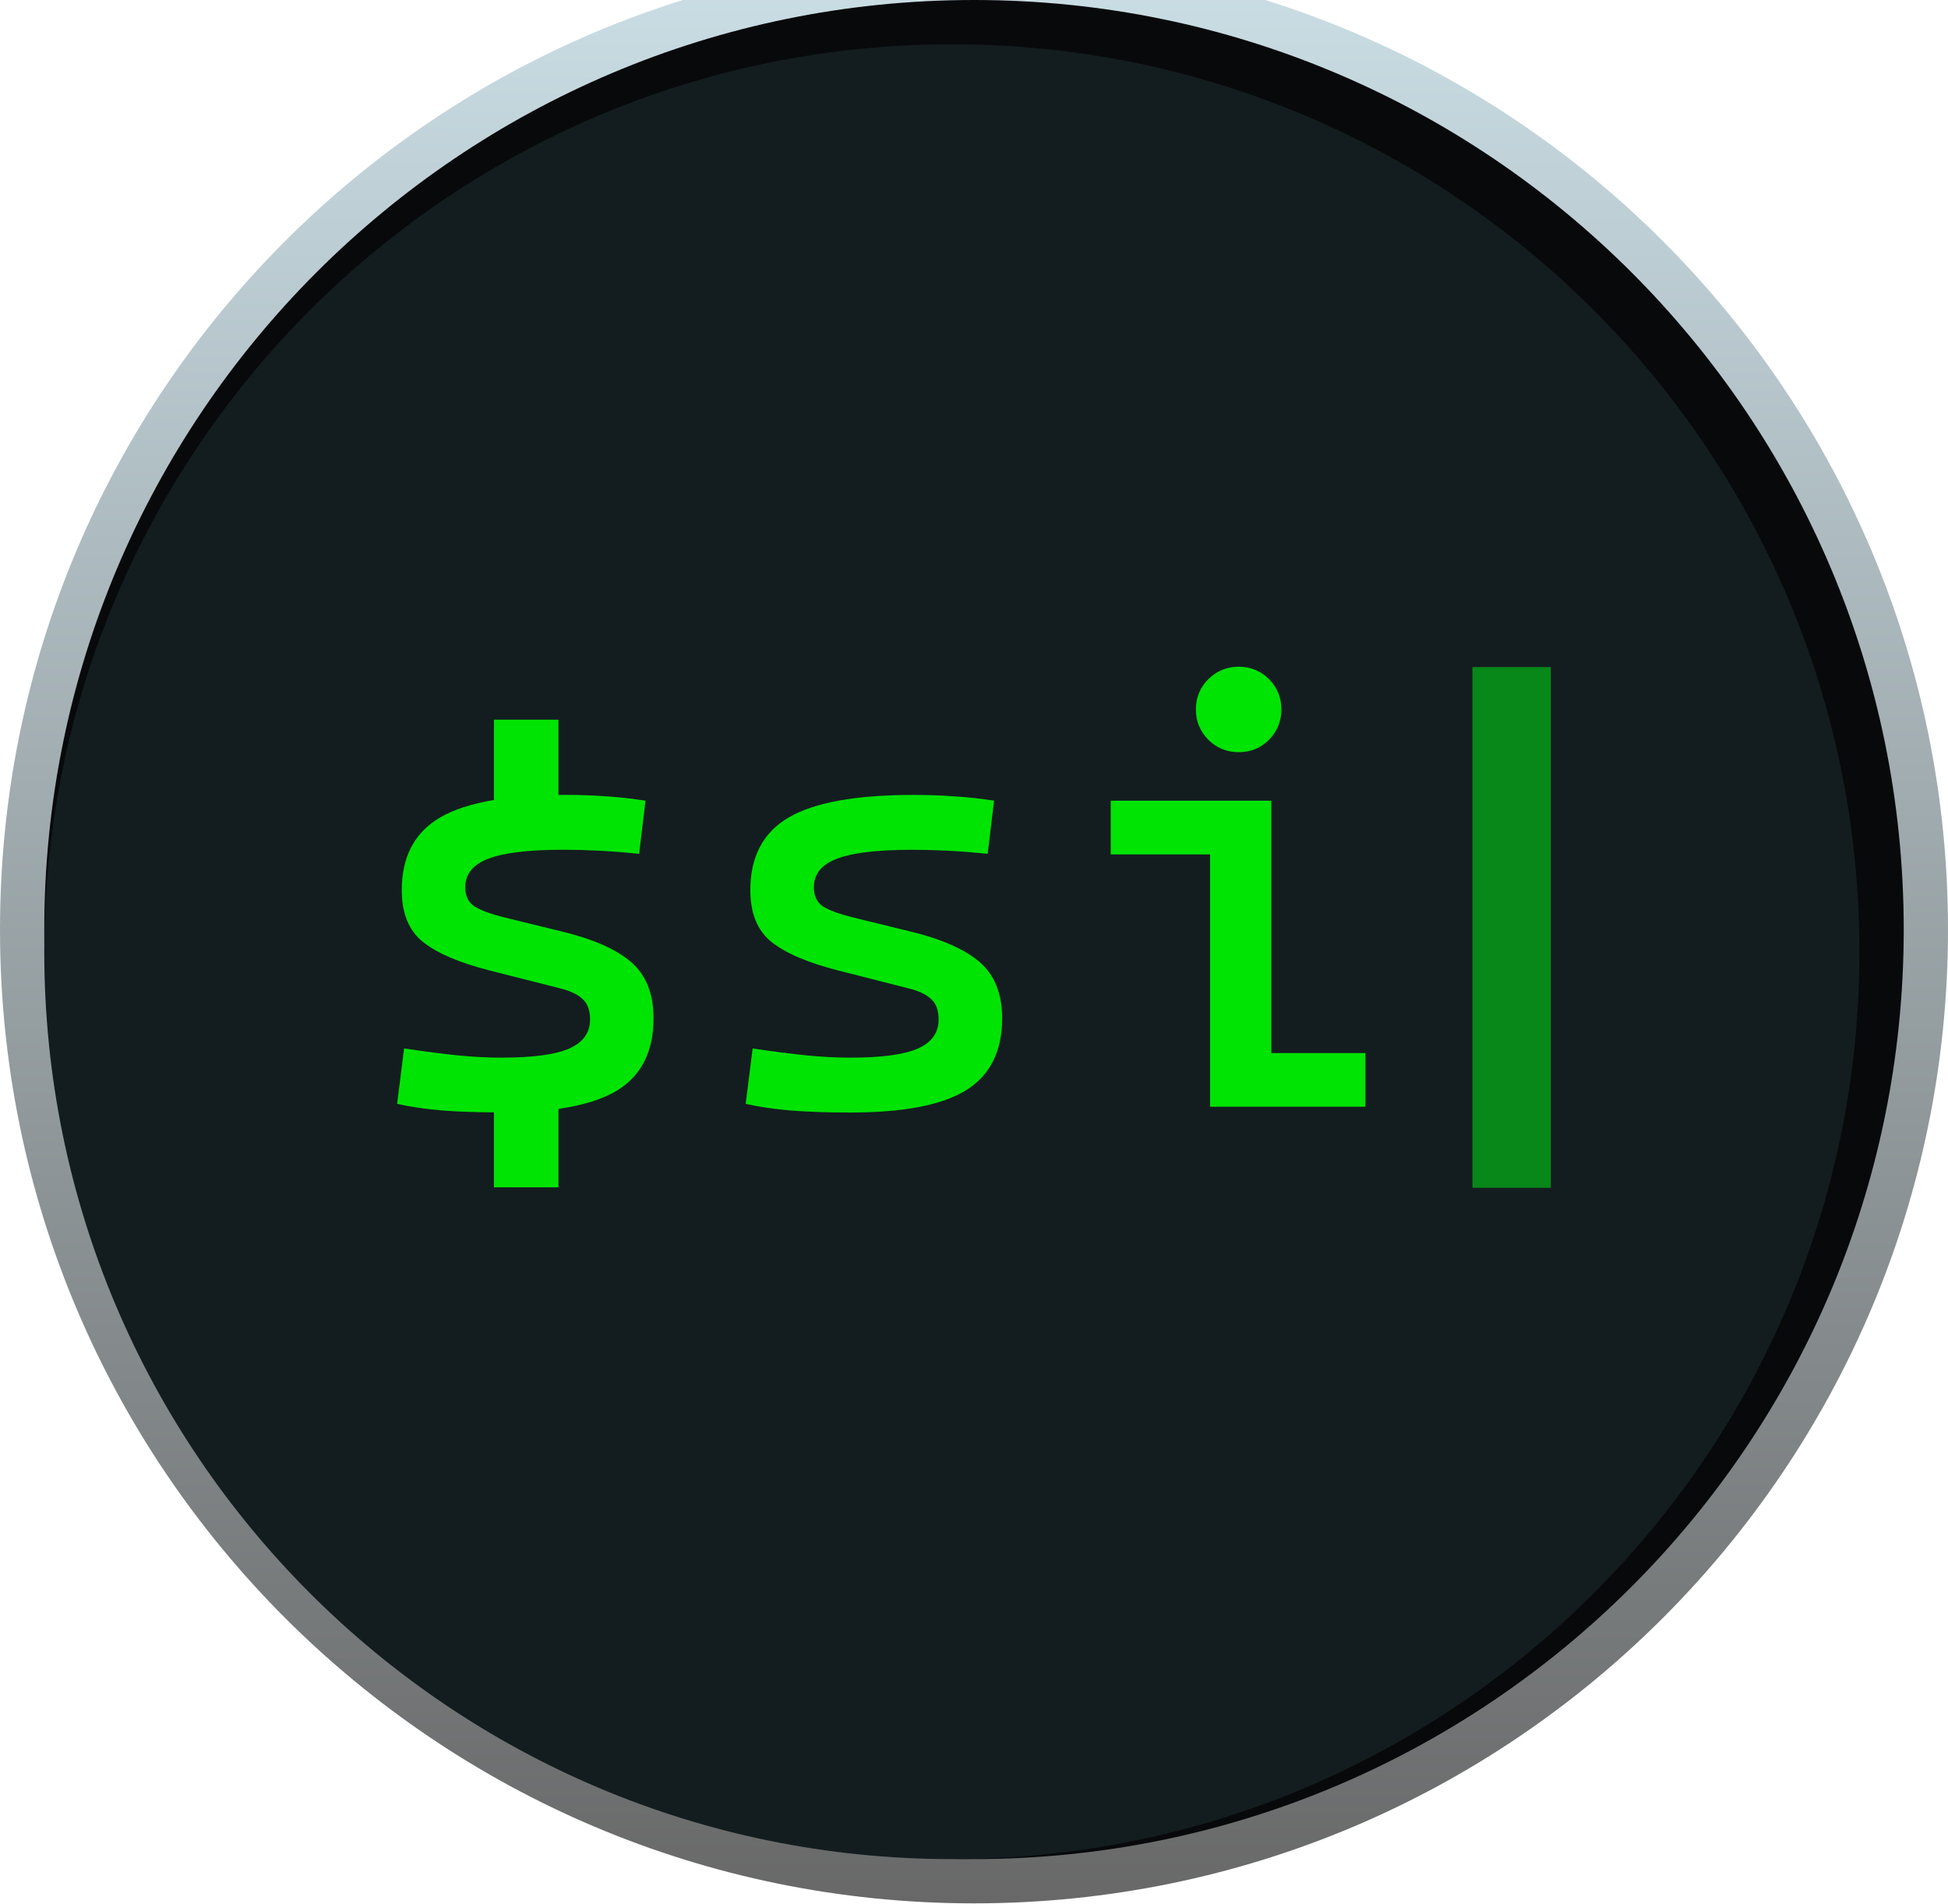
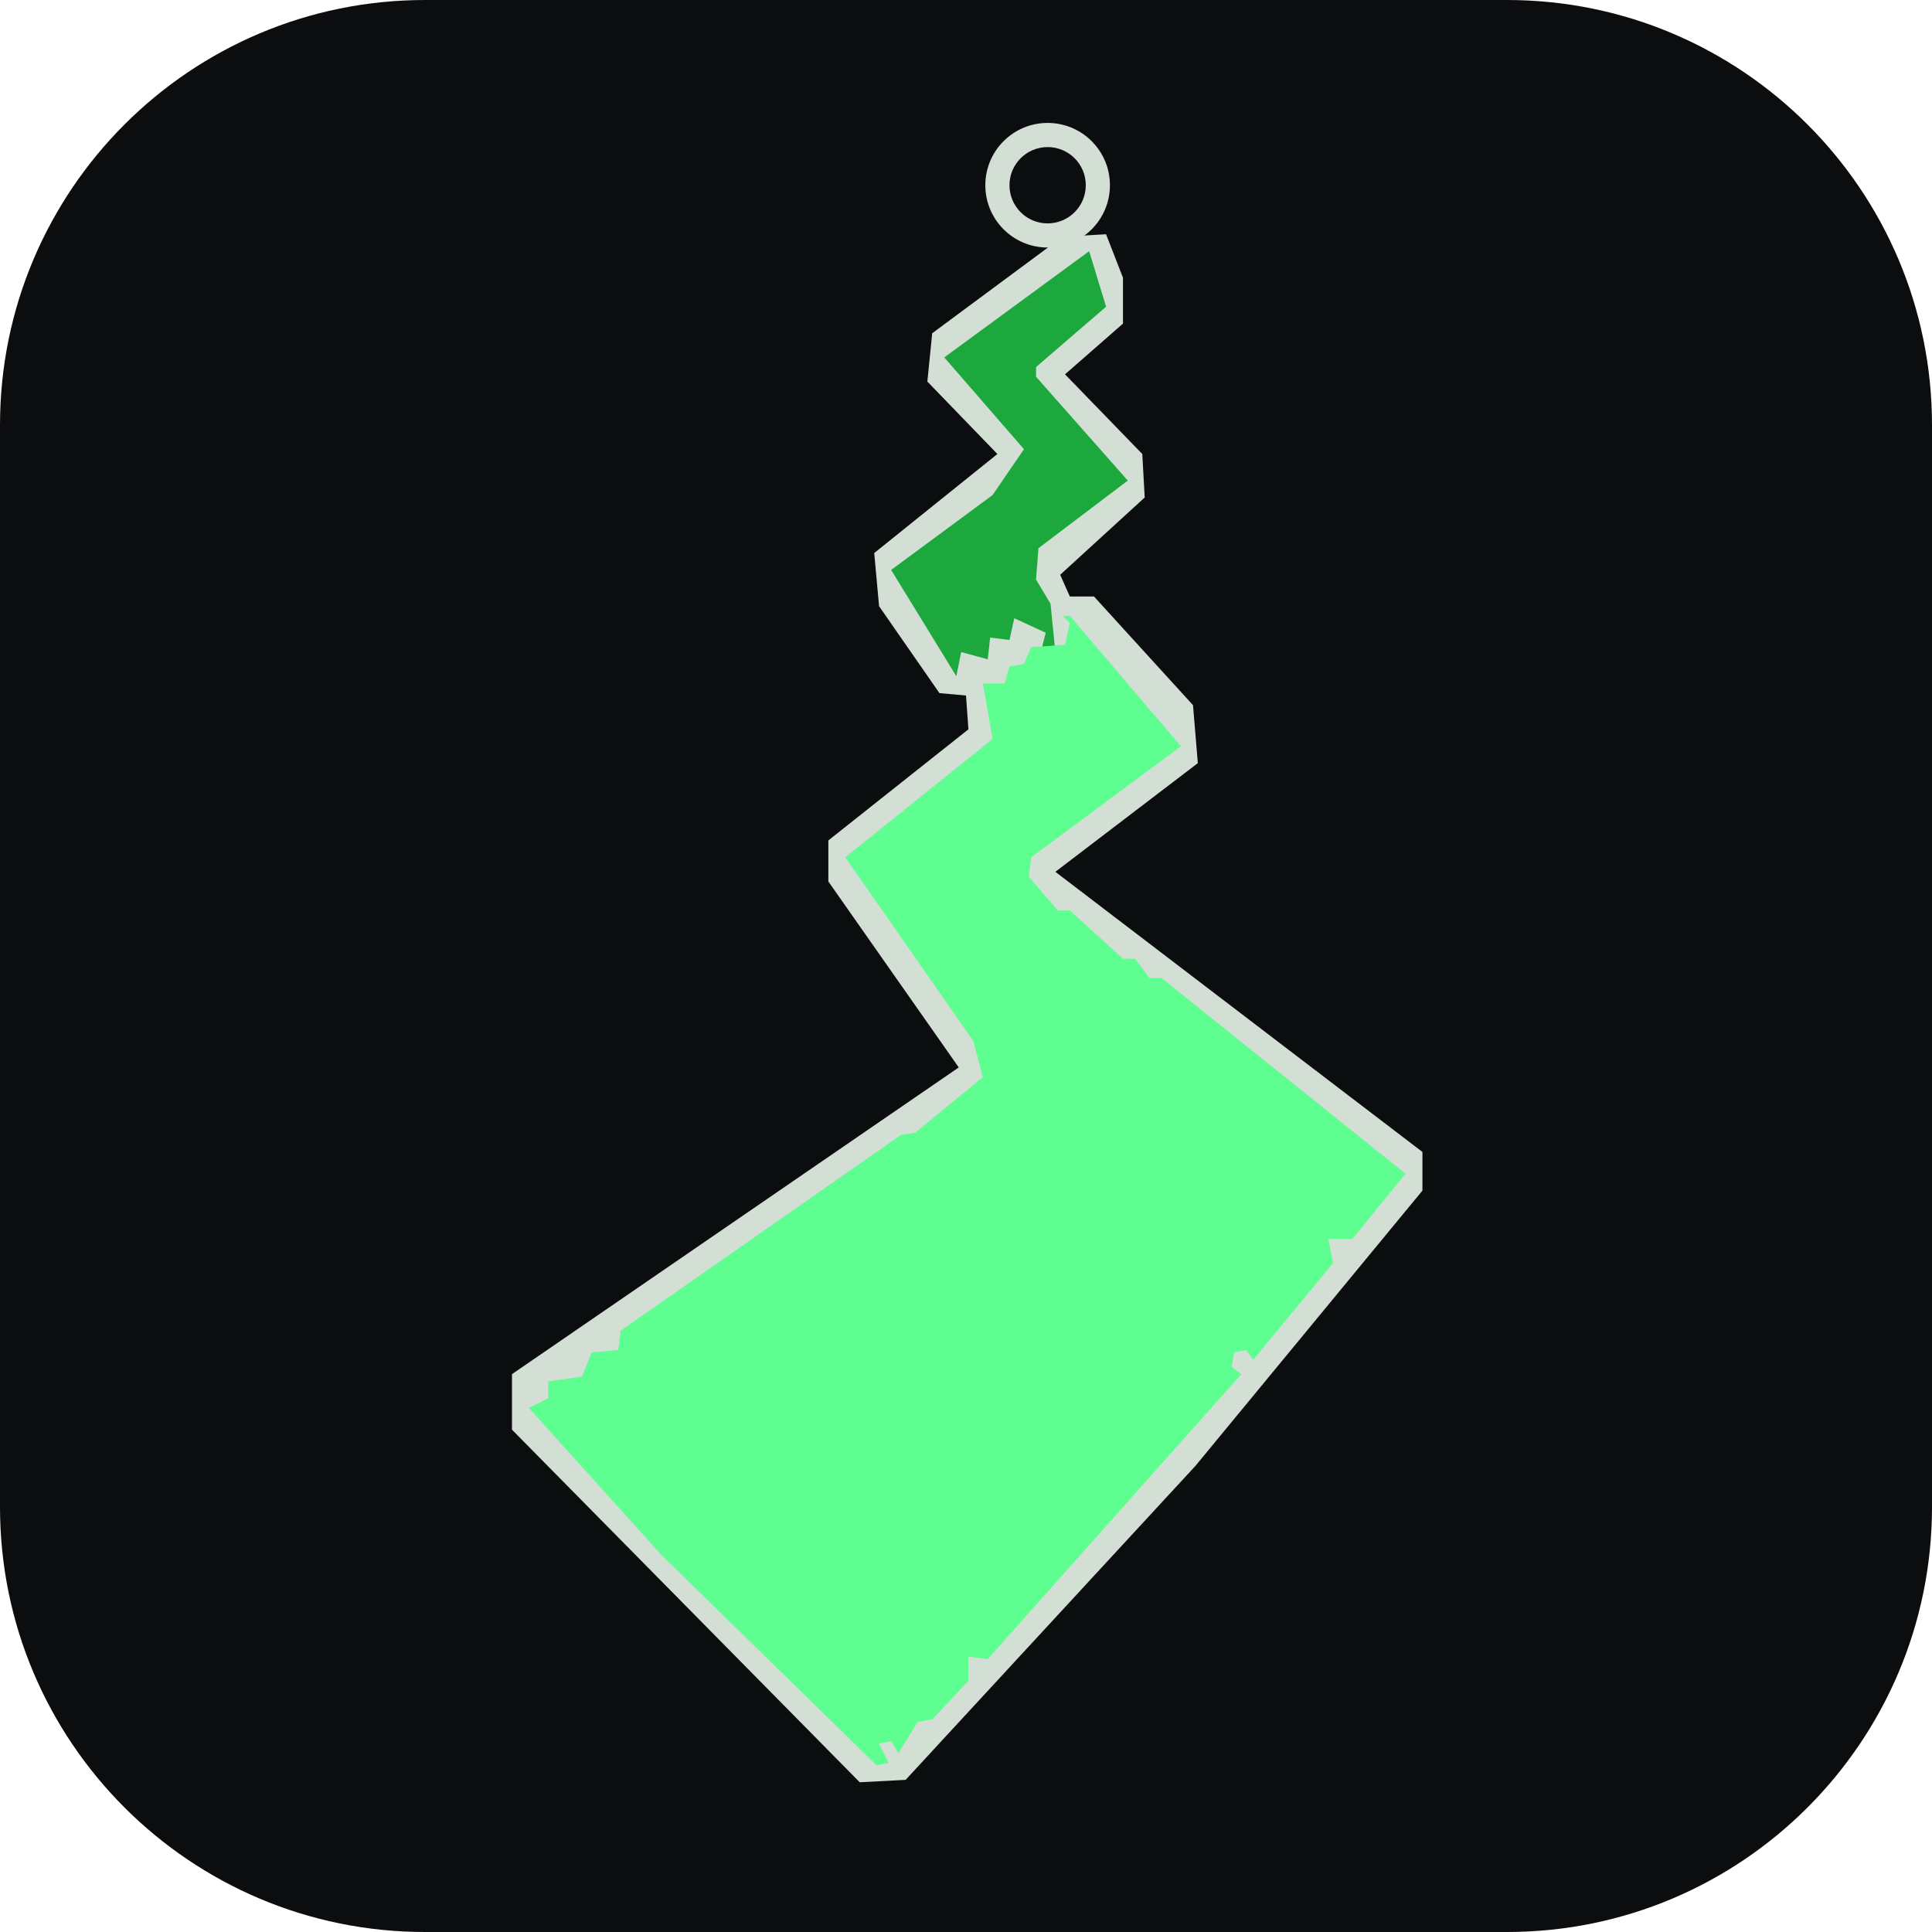
- <svg xmlns="http://www.w3.org/2000/svg" width="44" height="43" viewBox="0 0 44 43" fill="none">
-   <circle cx="22" cy="21" r="22" fill="url(#paint0_linear_887_14293)" />
-   <circle cx="22" cy="21" r="21" fill="#08090B" />
-   <circle cx="21.5" cy="21.5" r="20.5" fill="#131D1F" />
-   <path d="M19.205 25.134C18.683 25.134 18.235 25.118 17.861 25.088C17.491 25.057 17.152 25.007 16.843 24.938L17 23.686C17.457 23.755 17.859 23.807 18.207 23.842C18.559 23.877 18.892 23.894 19.205 23.894C19.905 23.894 20.411 23.827 20.724 23.692C21.042 23.553 21.201 23.333 21.201 23.033C21.201 22.825 21.144 22.67 21.031 22.57C20.922 22.466 20.753 22.385 20.522 22.329L18.931 21.924C18.248 21.75 17.746 21.535 17.424 21.279C17.107 21.022 16.948 20.633 16.948 20.111C16.948 19.354 17.237 18.806 17.815 18.467C18.398 18.128 19.335 17.959 20.627 17.959C20.962 17.959 21.272 17.969 21.559 17.991C21.851 18.009 22.149 18.041 22.453 18.089L22.309 19.289C21.957 19.254 21.646 19.23 21.377 19.217C21.107 19.204 20.844 19.198 20.587 19.198C19.814 19.198 19.253 19.265 18.905 19.4C18.557 19.53 18.383 19.746 18.383 20.046C18.383 20.246 18.455 20.392 18.598 20.483C18.742 20.57 18.961 20.65 19.257 20.724L20.535 21.037C21.262 21.211 21.792 21.444 22.127 21.735C22.466 22.026 22.636 22.451 22.636 23.007C22.636 23.751 22.364 24.292 21.82 24.631C21.277 24.966 20.405 25.134 19.205 25.134Z" fill="#00E404" />
-   <path d="M27.332 25.003V18.48H28.715V25.003H27.332ZM28.584 25.003V23.79H30.841V25.003H28.584ZM25.088 19.302V18.089H28.715V19.302H25.088ZM27.978 16.993C27.712 16.993 27.484 16.9 27.293 16.713C27.106 16.521 27.012 16.293 27.012 16.028C27.012 15.758 27.106 15.53 27.293 15.343C27.484 15.156 27.712 15.062 27.978 15.062C28.247 15.062 28.476 15.156 28.663 15.343C28.849 15.53 28.943 15.758 28.943 16.028C28.943 16.293 28.849 16.521 28.663 16.713C28.476 16.9 28.247 16.993 27.978 16.993Z" fill="#00E404" />
-   <path d="M12.614 17.96C12.66 17.959 12.707 17.958 12.754 17.958C13.088 17.958 13.399 17.968 13.686 17.99C13.978 18.008 14.275 18.041 14.58 18.089L14.436 19.289C14.084 19.254 13.773 19.23 13.504 19.217C13.234 19.204 12.971 19.197 12.715 19.197C11.941 19.197 11.38 19.265 11.032 19.399C10.684 19.53 10.51 19.745 10.509 20.045C10.509 20.245 10.582 20.391 10.725 20.482C10.869 20.569 11.088 20.65 11.383 20.724L12.662 21.037C13.388 21.211 13.919 21.443 14.254 21.734C14.593 22.026 14.762 22.45 14.762 23.007C14.762 23.75 14.491 24.292 13.947 24.631C13.621 24.832 13.176 24.97 12.614 25.051V26.824H11.156V25.13C10.709 25.127 10.319 25.114 9.988 25.087C9.618 25.056 9.279 25.007 8.97 24.938L9.127 23.685C9.583 23.754 9.986 23.807 10.334 23.842C10.686 23.877 11.019 23.894 11.332 23.894C12.032 23.893 12.538 23.826 12.851 23.691C13.169 23.552 13.328 23.332 13.328 23.032C13.328 22.824 13.271 22.669 13.158 22.569C13.049 22.465 12.88 22.385 12.649 22.328L11.057 21.924C10.375 21.75 9.872 21.535 9.551 21.278C9.233 21.022 9.075 20.632 9.075 20.11C9.075 19.354 9.364 18.806 9.942 18.467C10.249 18.288 10.653 18.158 11.156 18.073V16.259H12.614V17.96Z" fill="#00E404" />
-   <rect x="33.258" y="15.07" width="1.771" height="11.764" fill="#088819" />
-   <defs>
-     <linearGradient id="paint0_linear_887_14293" x1="22" y1="-1" x2="22" y2="43" gradientUnits="userSpaceOnUse">
-       <stop stop-color="#CBDFE6" />
-       <stop offset="1" stop-color="#686868" />
-     </linearGradient>
-   </defs>
+ <svg xmlns="http://www.w3.org/2000/svg" viewBox="0 0 800 800" fill="none">
+   <rect width="800" height="800" rx="176" fill="#0c0d0f" />
+   <path fill-rule="evenodd" fill="#D3DED5" d="M458,97 L440,98 L386,138 L384,158 L413,188 L362,229 L364,251 L389,287 L400,288 L401,302 L343,348 L343,365 L397,442 L212,569 L212,592 L356,738 L375,737 L495,607 L589,493 L589,477 L437,361 L496,316 L494,292 L453,247 L443,247 L439,238 L474,206 L473,188 L441,155 L465,134 L465,115 Z" />
+   <path fill-rule="evenodd" fill="#1CA83D" d="M451,104 L391,148 L424,186 L411,205 L369,236 L396,280 L398,270 L409,273 L410,264 L418,265 L420,256 L433,262 L431,270 L437,270 L435,250 L429,240 L430,227 L467,199 L429,156 L429,152 L458,127 Z" />
+   <path fill-rule="evenodd" fill="#5EFE90" d="M443,255 L440,255 L443,258 L441,267 L427,268 L424,275 L418,276 L416,283 L407,283 L411,306 L350,355 L403,431 L407,446 L379,469 L373,470 L257,551 L256,559 L245,560 L241,570 L227,572 L227,579 L219,583 L274,644 L363,731 L368,730 L364,722 L369,721 L372,726 L380,713 L386,712 L401,696 L401,686 L409,687 L514,569 L510,566 L511,560 L516,559 L519,563 L552,523 L550,513 L560,513 L582,486 L481,405 L476,405 L470,397 L465,397 L443,377 L438,377 L426,363 L427,355 L489,309 Z" />
+   <path fill-rule="evenodd" fill="#D3DED5" d="M 408.0,76.7 a 25.8,25.8 0 1,0 51.6,0 a 25.8,25.8 0 1,0 -51.6,0 Z M 418.0,76.7 a 15.8,15.8 0 1,0 31.6,0 a 15.8,15.8 0 1,0 -31.6,0 Z" />
</svg>
